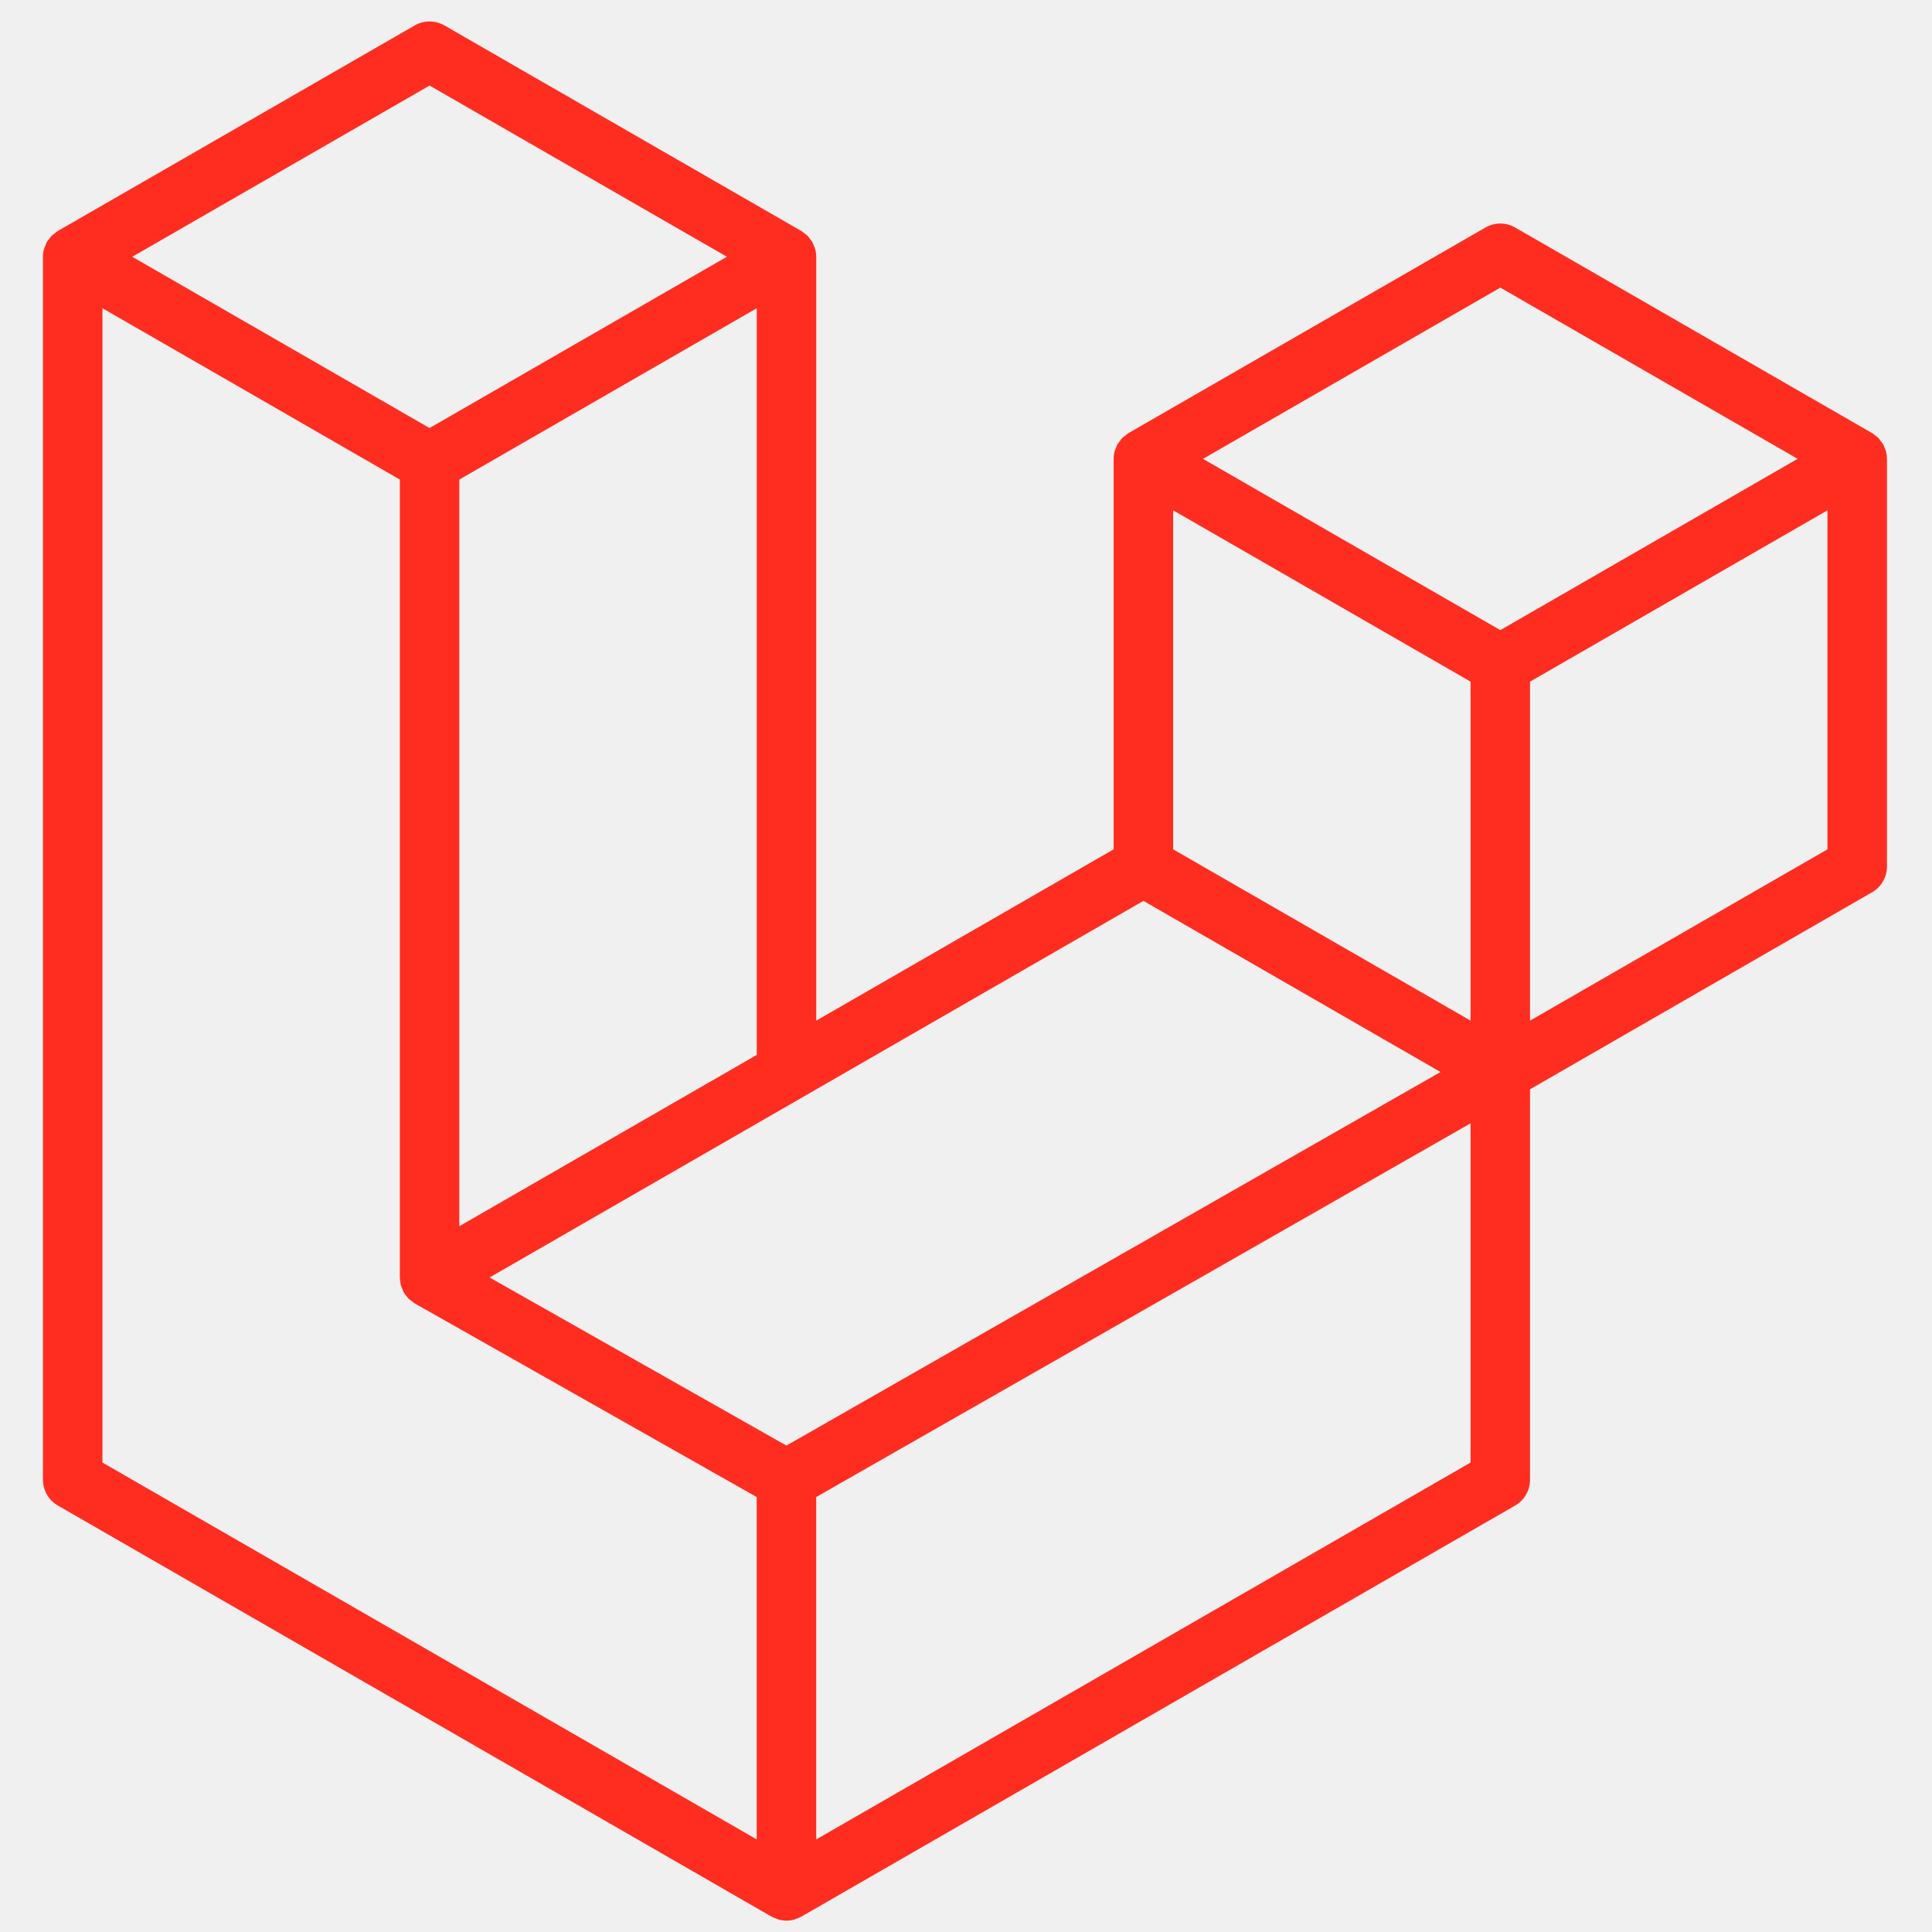
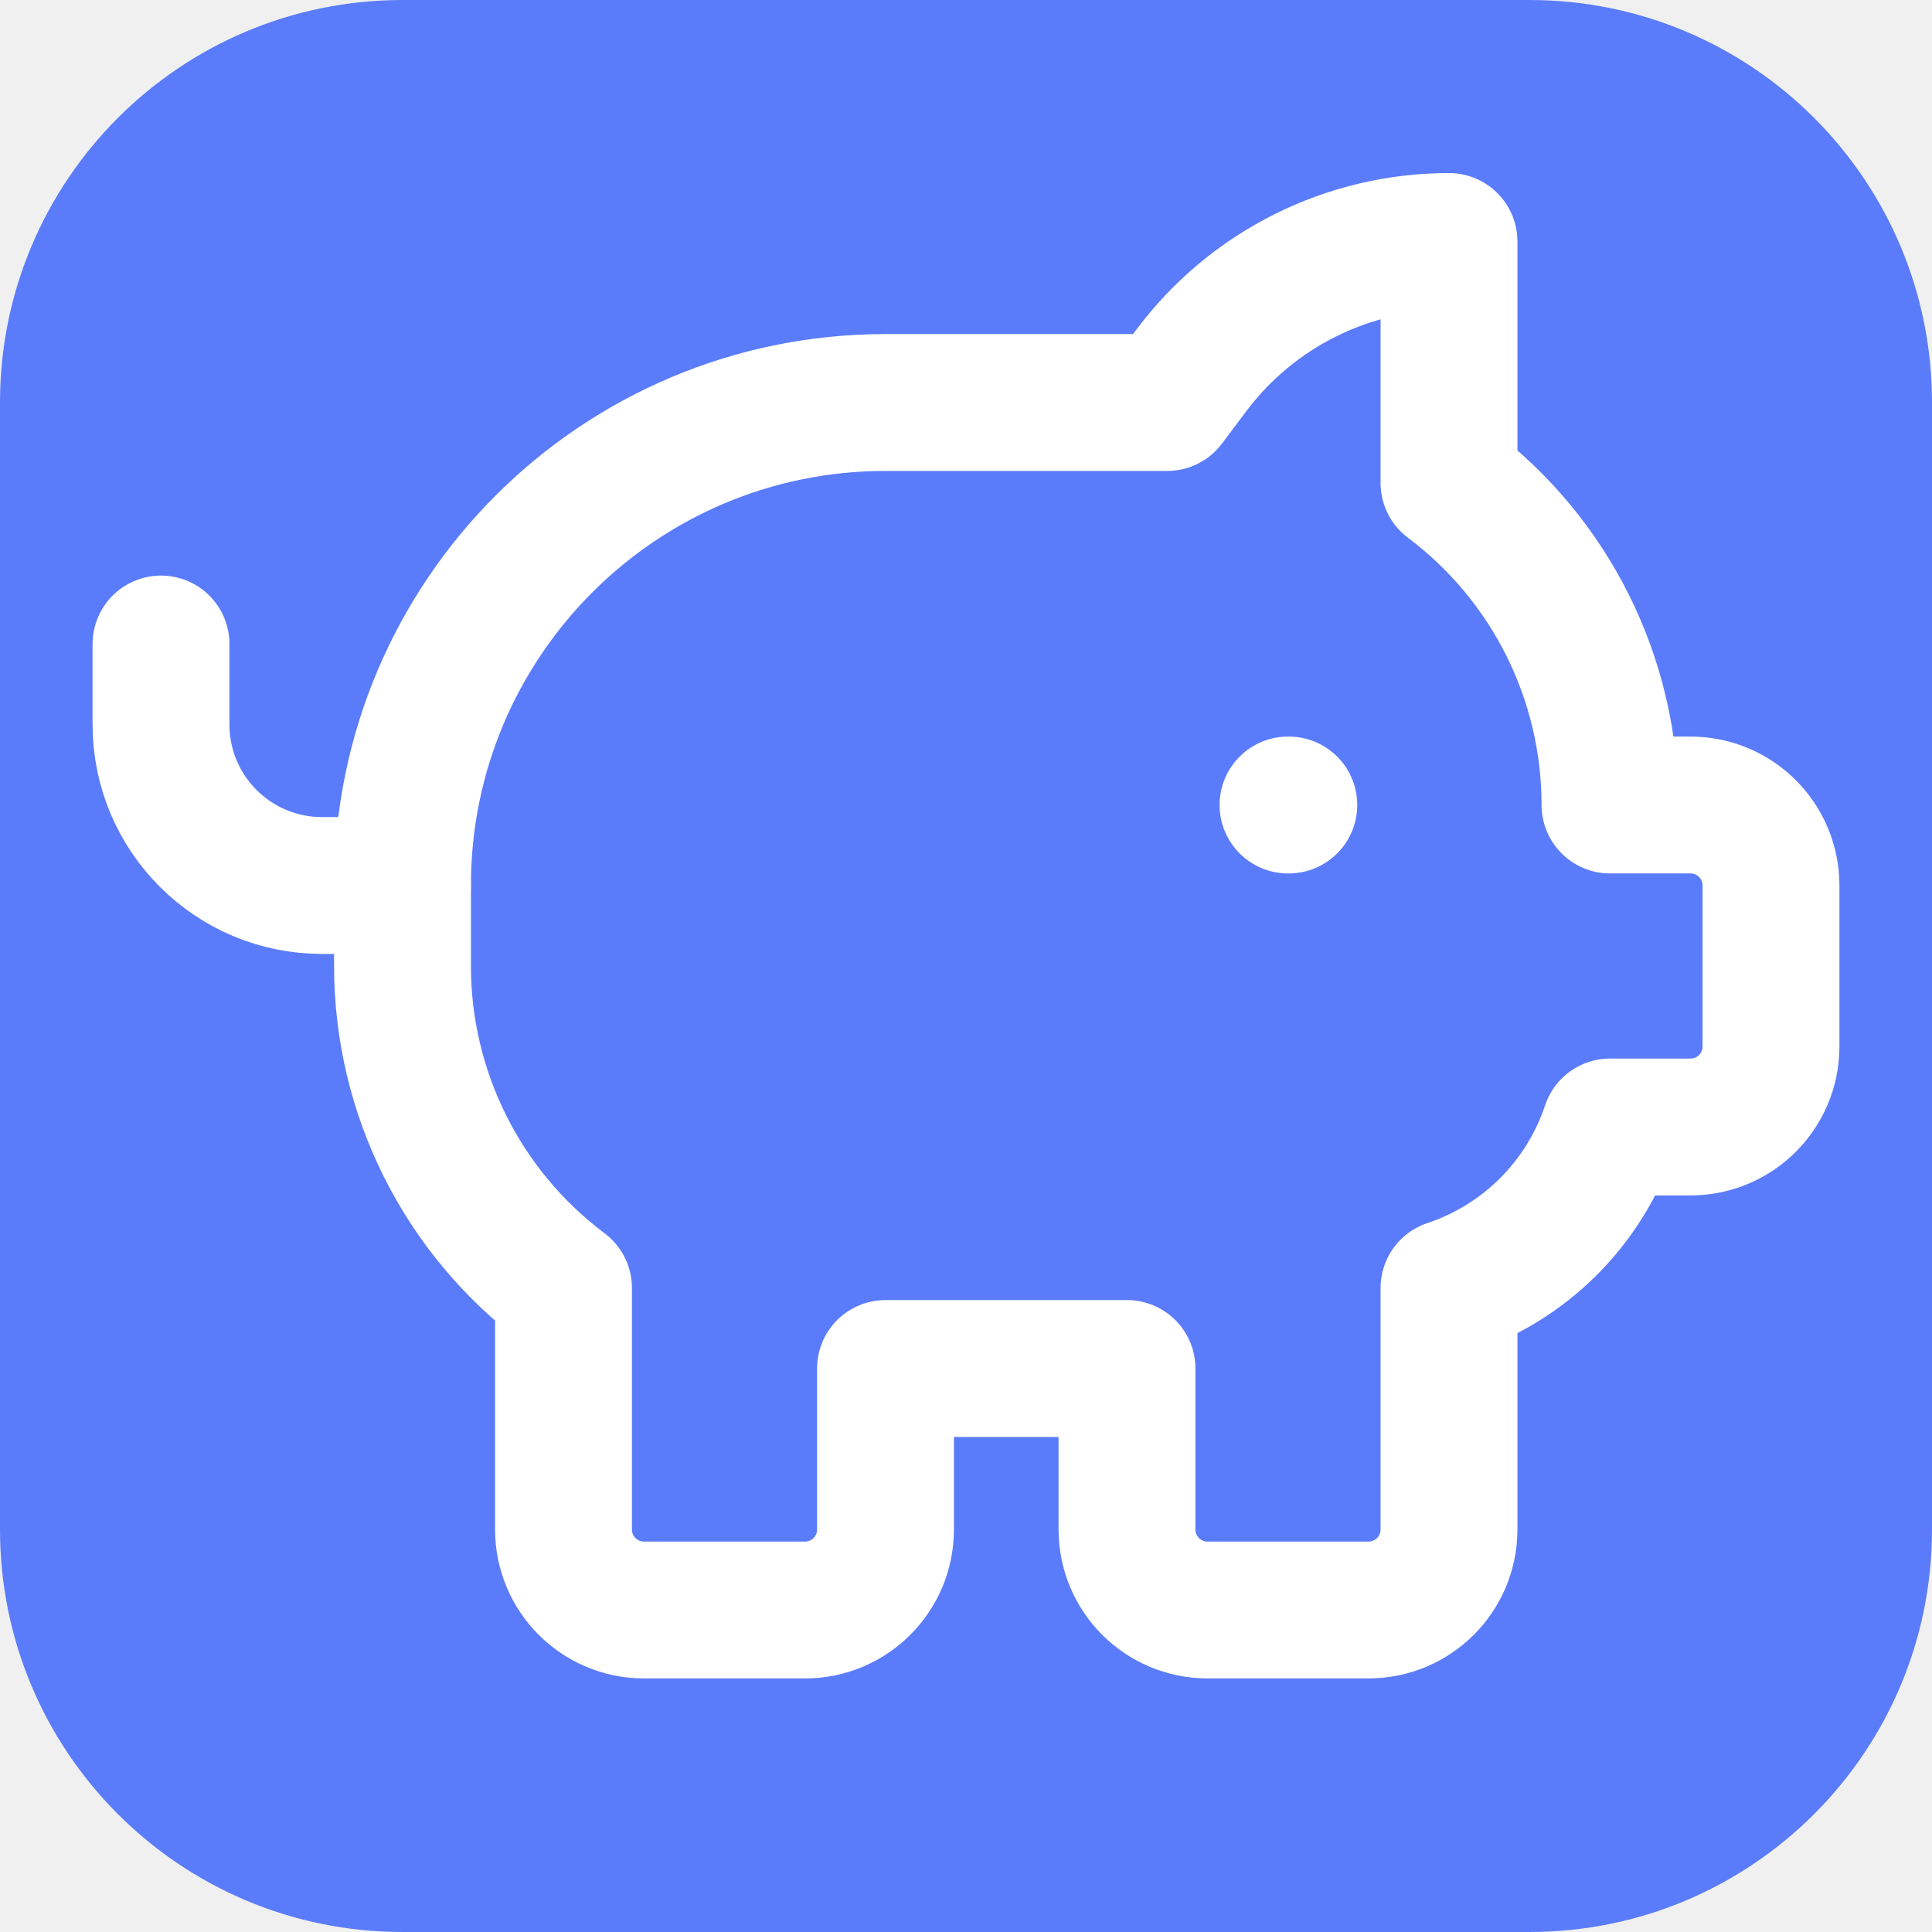
- <svg xmlns="http://www.w3.org/2000/svg" width="166" height="166" viewBox="0 0 166 166" fill="none">
-   <path fill-rule="evenodd" clip-rule="evenodd" d="M162.041 38.759C162.099 38.977 162.129 39.201 162.13 39.426V74.452C162.13 74.902 162.011 75.344 161.786 75.733C161.561 76.122 161.237 76.444 160.847 76.668L131.462 93.594V127.141C131.462 128.054 130.977 128.897 130.186 129.357L68.847 164.683C68.707 164.763 68.554 164.814 68.401 164.868C68.343 164.887 68.289 164.922 68.228 164.938C67.8 165.051 67.349 165.051 66.92 164.938C66.85 164.919 66.786 164.881 66.719 164.855C66.579 164.804 66.432 164.76 66.298 164.683L4.972 129.357C4.583 129.133 4.259 128.81 4.034 128.421C3.808 128.032 3.69 127.591 3.689 127.141L3.689 22.063C3.689 21.834 3.721 21.61 3.779 21.393C3.798 21.32 3.843 21.253 3.868 21.179C3.916 21.045 3.961 20.908 4.031 20.783C4.079 20.7 4.149 20.633 4.206 20.557C4.28 20.454 4.347 20.349 4.433 20.26C4.506 20.186 4.602 20.132 4.685 20.068C4.778 19.992 4.861 19.909 4.966 19.848L35.633 2.185C36.022 1.961 36.462 1.844 36.91 1.844C37.358 1.844 37.798 1.961 38.186 2.185L68.851 19.848H68.857C68.959 19.912 69.045 19.992 69.138 20.065C69.221 20.129 69.313 20.186 69.387 20.257C69.476 20.349 69.54 20.454 69.616 20.557C69.671 20.633 69.744 20.7 69.789 20.783C69.862 20.911 69.904 21.045 69.955 21.179C69.98 21.253 70.025 21.32 70.044 21.396C70.103 21.614 70.133 21.838 70.133 22.063V87.694L95.686 72.974V39.423C95.686 39.2 95.718 38.973 95.775 38.759C95.798 38.683 95.839 38.615 95.865 38.542C95.916 38.408 95.96 38.271 96.031 38.146C96.079 38.063 96.149 37.996 96.203 37.92C96.279 37.818 96.343 37.712 96.433 37.623C96.506 37.549 96.599 37.495 96.681 37.431C96.777 37.355 96.86 37.272 96.962 37.211L127.633 19.548C128.021 19.324 128.461 19.206 128.91 19.206C129.358 19.206 129.798 19.324 130.186 19.548L160.85 37.211C160.959 37.275 161.042 37.355 161.137 37.428C161.217 37.492 161.31 37.549 161.383 37.62C161.473 37.712 161.536 37.818 161.613 37.92C161.67 37.996 161.741 38.063 161.785 38.146C161.859 38.271 161.9 38.408 161.951 38.542C161.98 38.615 162.021 38.683 162.041 38.759ZM157.018 72.974V43.848L146.287 50.028L131.462 58.568V87.694L157.021 72.974H157.018ZM126.354 125.663V96.518L111.771 104.85L70.13 128.626V158.046L126.354 125.663ZM8.801 26.485V125.663L65.018 158.043V128.629L35.649 112L35.64 111.994L35.627 111.988C35.528 111.93 35.445 111.847 35.353 111.777C35.273 111.713 35.18 111.662 35.11 111.592L35.104 111.582C35.021 111.502 34.963 111.403 34.893 111.314C34.829 111.228 34.753 111.154 34.702 111.065L34.699 111.055C34.641 110.96 34.606 110.845 34.565 110.736C34.523 110.64 34.469 110.551 34.443 110.449C34.411 110.328 34.405 110.197 34.392 110.072C34.379 109.976 34.354 109.881 34.354 109.785V109.778V41.205L19.532 32.662L8.801 26.485ZM36.913 7.35L11.364 22.063L36.907 36.777L62.453 22.06L36.907 7.35H36.913ZM50.2 99.174L65.022 90.637V26.485L54.291 32.665L39.466 41.205V105.357L50.2 99.174ZM128.91 24.713L103.363 39.426L128.91 54.14L154.453 39.423L128.91 24.713ZM126.354 58.568L111.529 50.028L100.798 43.848V72.974L115.619 81.511L126.354 87.694V58.568ZM67.571 124.205L105.042 102.803L123.772 92.109L98.245 77.405L68.854 94.334L42.066 109.762L67.571 124.205Z" fill="#FF2D20" />
+ <svg xmlns="http://www.w3.org/2000/svg" viewBox="0 0 24 24">
+   <rect width="24" height="24" rx="5" fill="#5b7cfa" />
+   <g fill="none" stroke="#fff" stroke-linecap="round" stroke-linejoin="round" stroke-width="1.7">
+     <path d="M11 17h3v2a1 1 0 0 0 1 1h2a1 1 0 0 0 1-1v-3a3.16 3.16 0 0 0 2-2h1a1 1 0 0 0 1-1v-2a1 1 0 0 0-1-1h-1a5 5 0 0 0-2-4V3a4 4 0 0 0-3.2 1.6l-.3.4H11a6 6 0 0 0-6 6v1a5 5 0 0 0 2 4v3a1 1 0 0 0 1 1h2a1 1 0 0 0 1-1z" />
+     <path d="M16 10h.01" />
+     <path d="M2 8v1a2 2 0 0 0 2 2h1" />
+   </g>
</svg>
